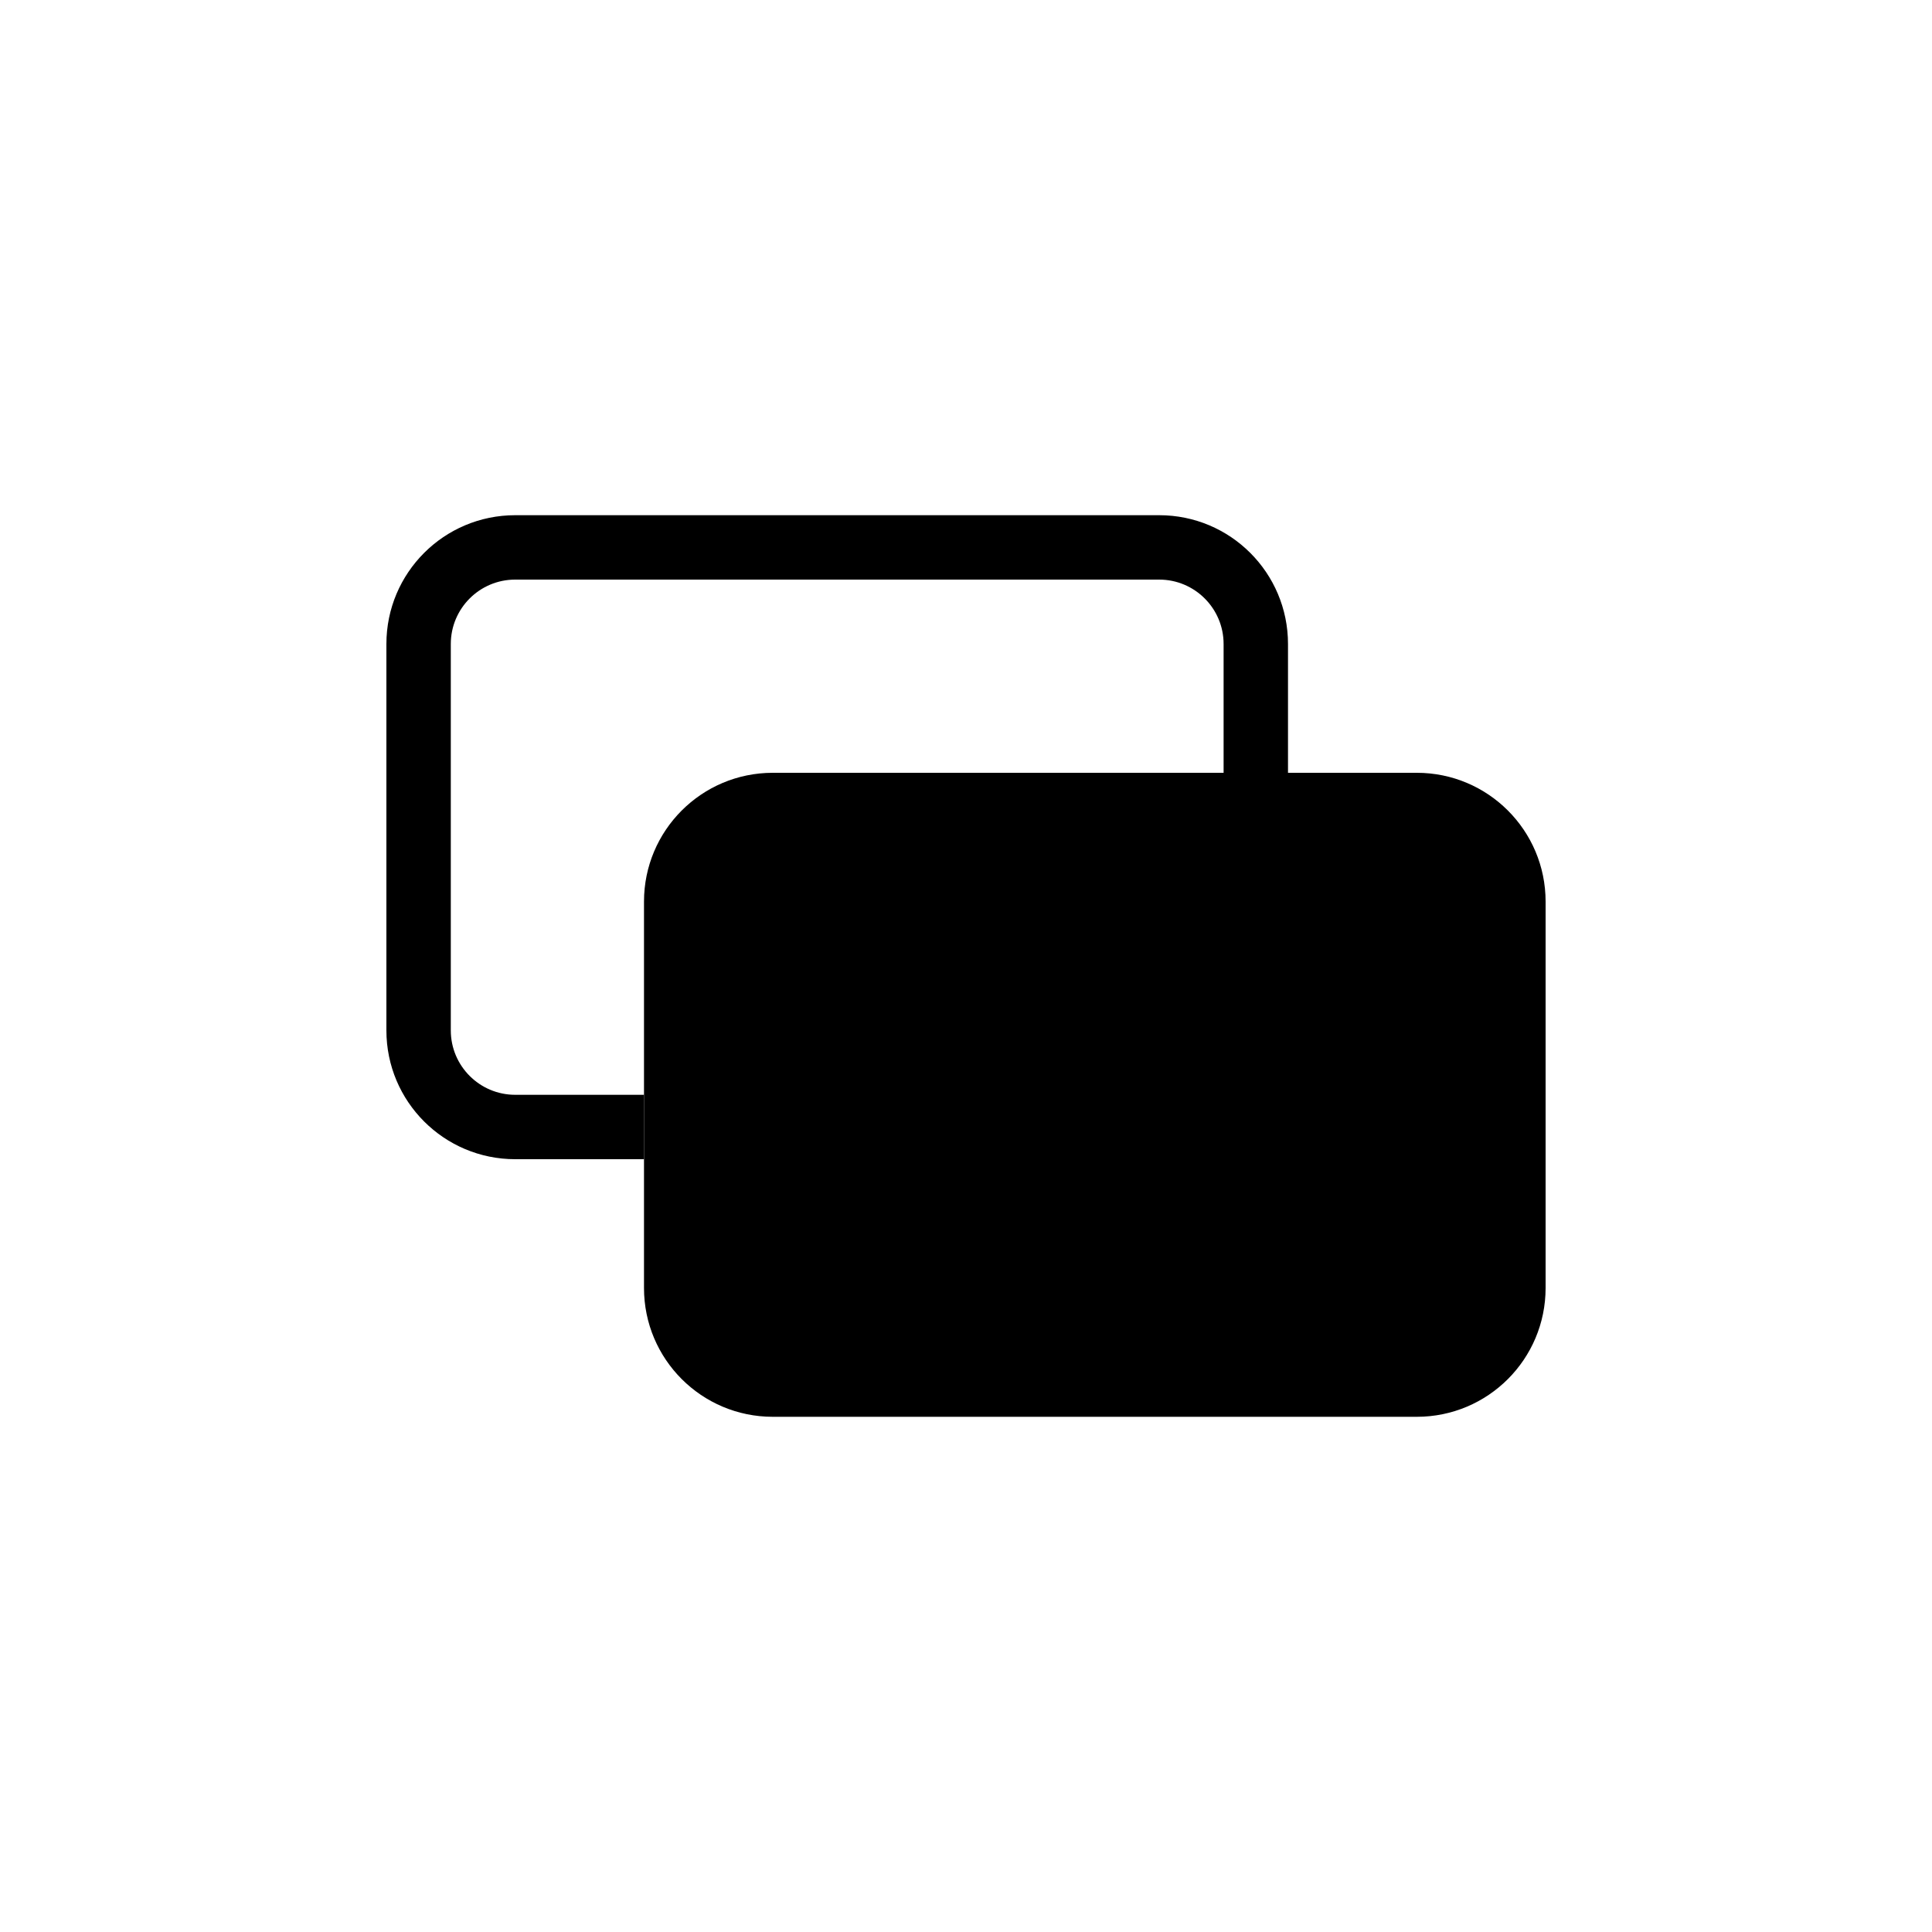
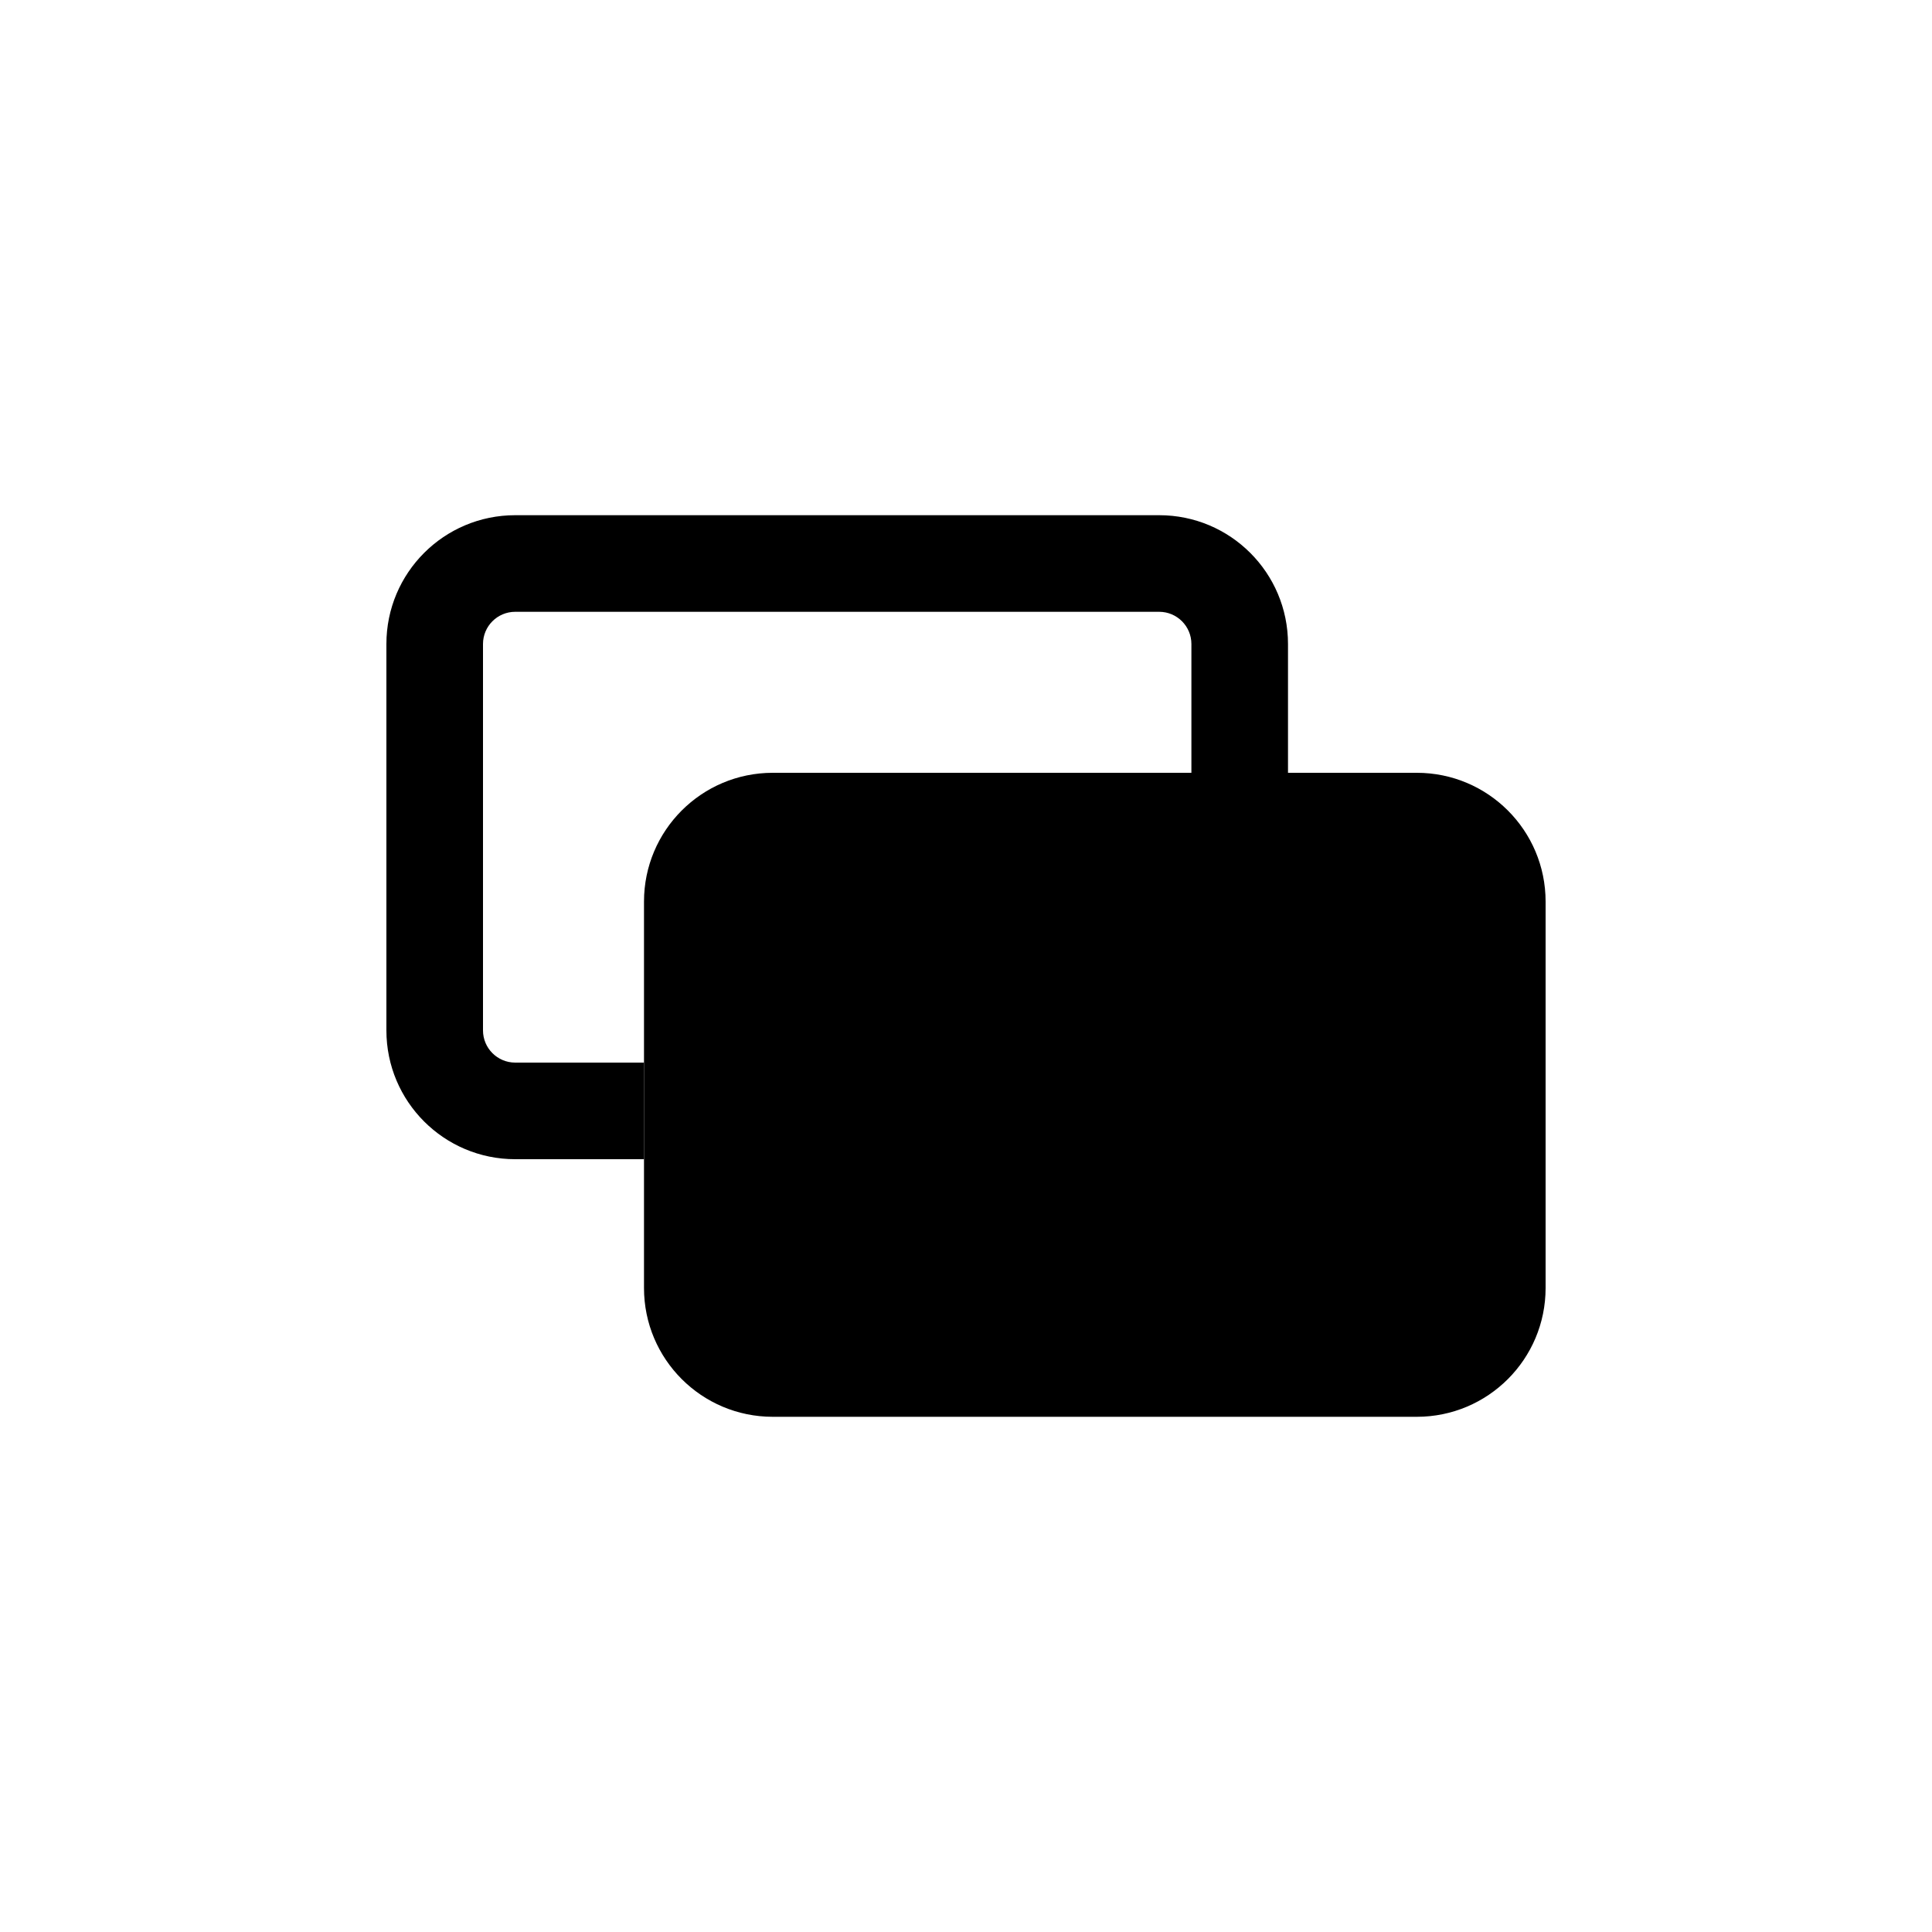
<svg xmlns="http://www.w3.org/2000/svg" width="30" height="30" viewBox="0 0 30 30" fill="none">
-   <path fill-rule="evenodd" clip-rule="evenodd" d="M8 9H18C18.552 9 19 9.448 19 10V12H20V10C20 8.895 19.105 8 18 8H8C6.895 8 6 8.895 6 10V16C6 17.105 6.895 18 8 18H10V17H8C7.448 17 7 16.552 7 16V10C7 9.448 7.448 9 8 9Z" fill="black" />
+   <path fill-rule="evenodd" clip-rule="evenodd" d="M8 9.5H18C18.276 9.5 18.5 9.724 18.5 10V12H20V10C20 8.895 19.105 8 18 8H8C6.895 8 6 8.895 6 10V16C6 17.105 6.895 18 8 18H10V16.5H8C7.724 16.5 7.5 16.276 7.5 16V10C7.5 9.724 7.724 9.5 8 9.5Z" fill="black" />
  <path d="M10 14C10 12.895 10.895 12 12 12H22C23.105 12 24 12.895 24 14V20C24 21.105 23.105 22 22 22H12C10.895 22 10 21.105 10 20V14Z" fill="black" />
</svg>
